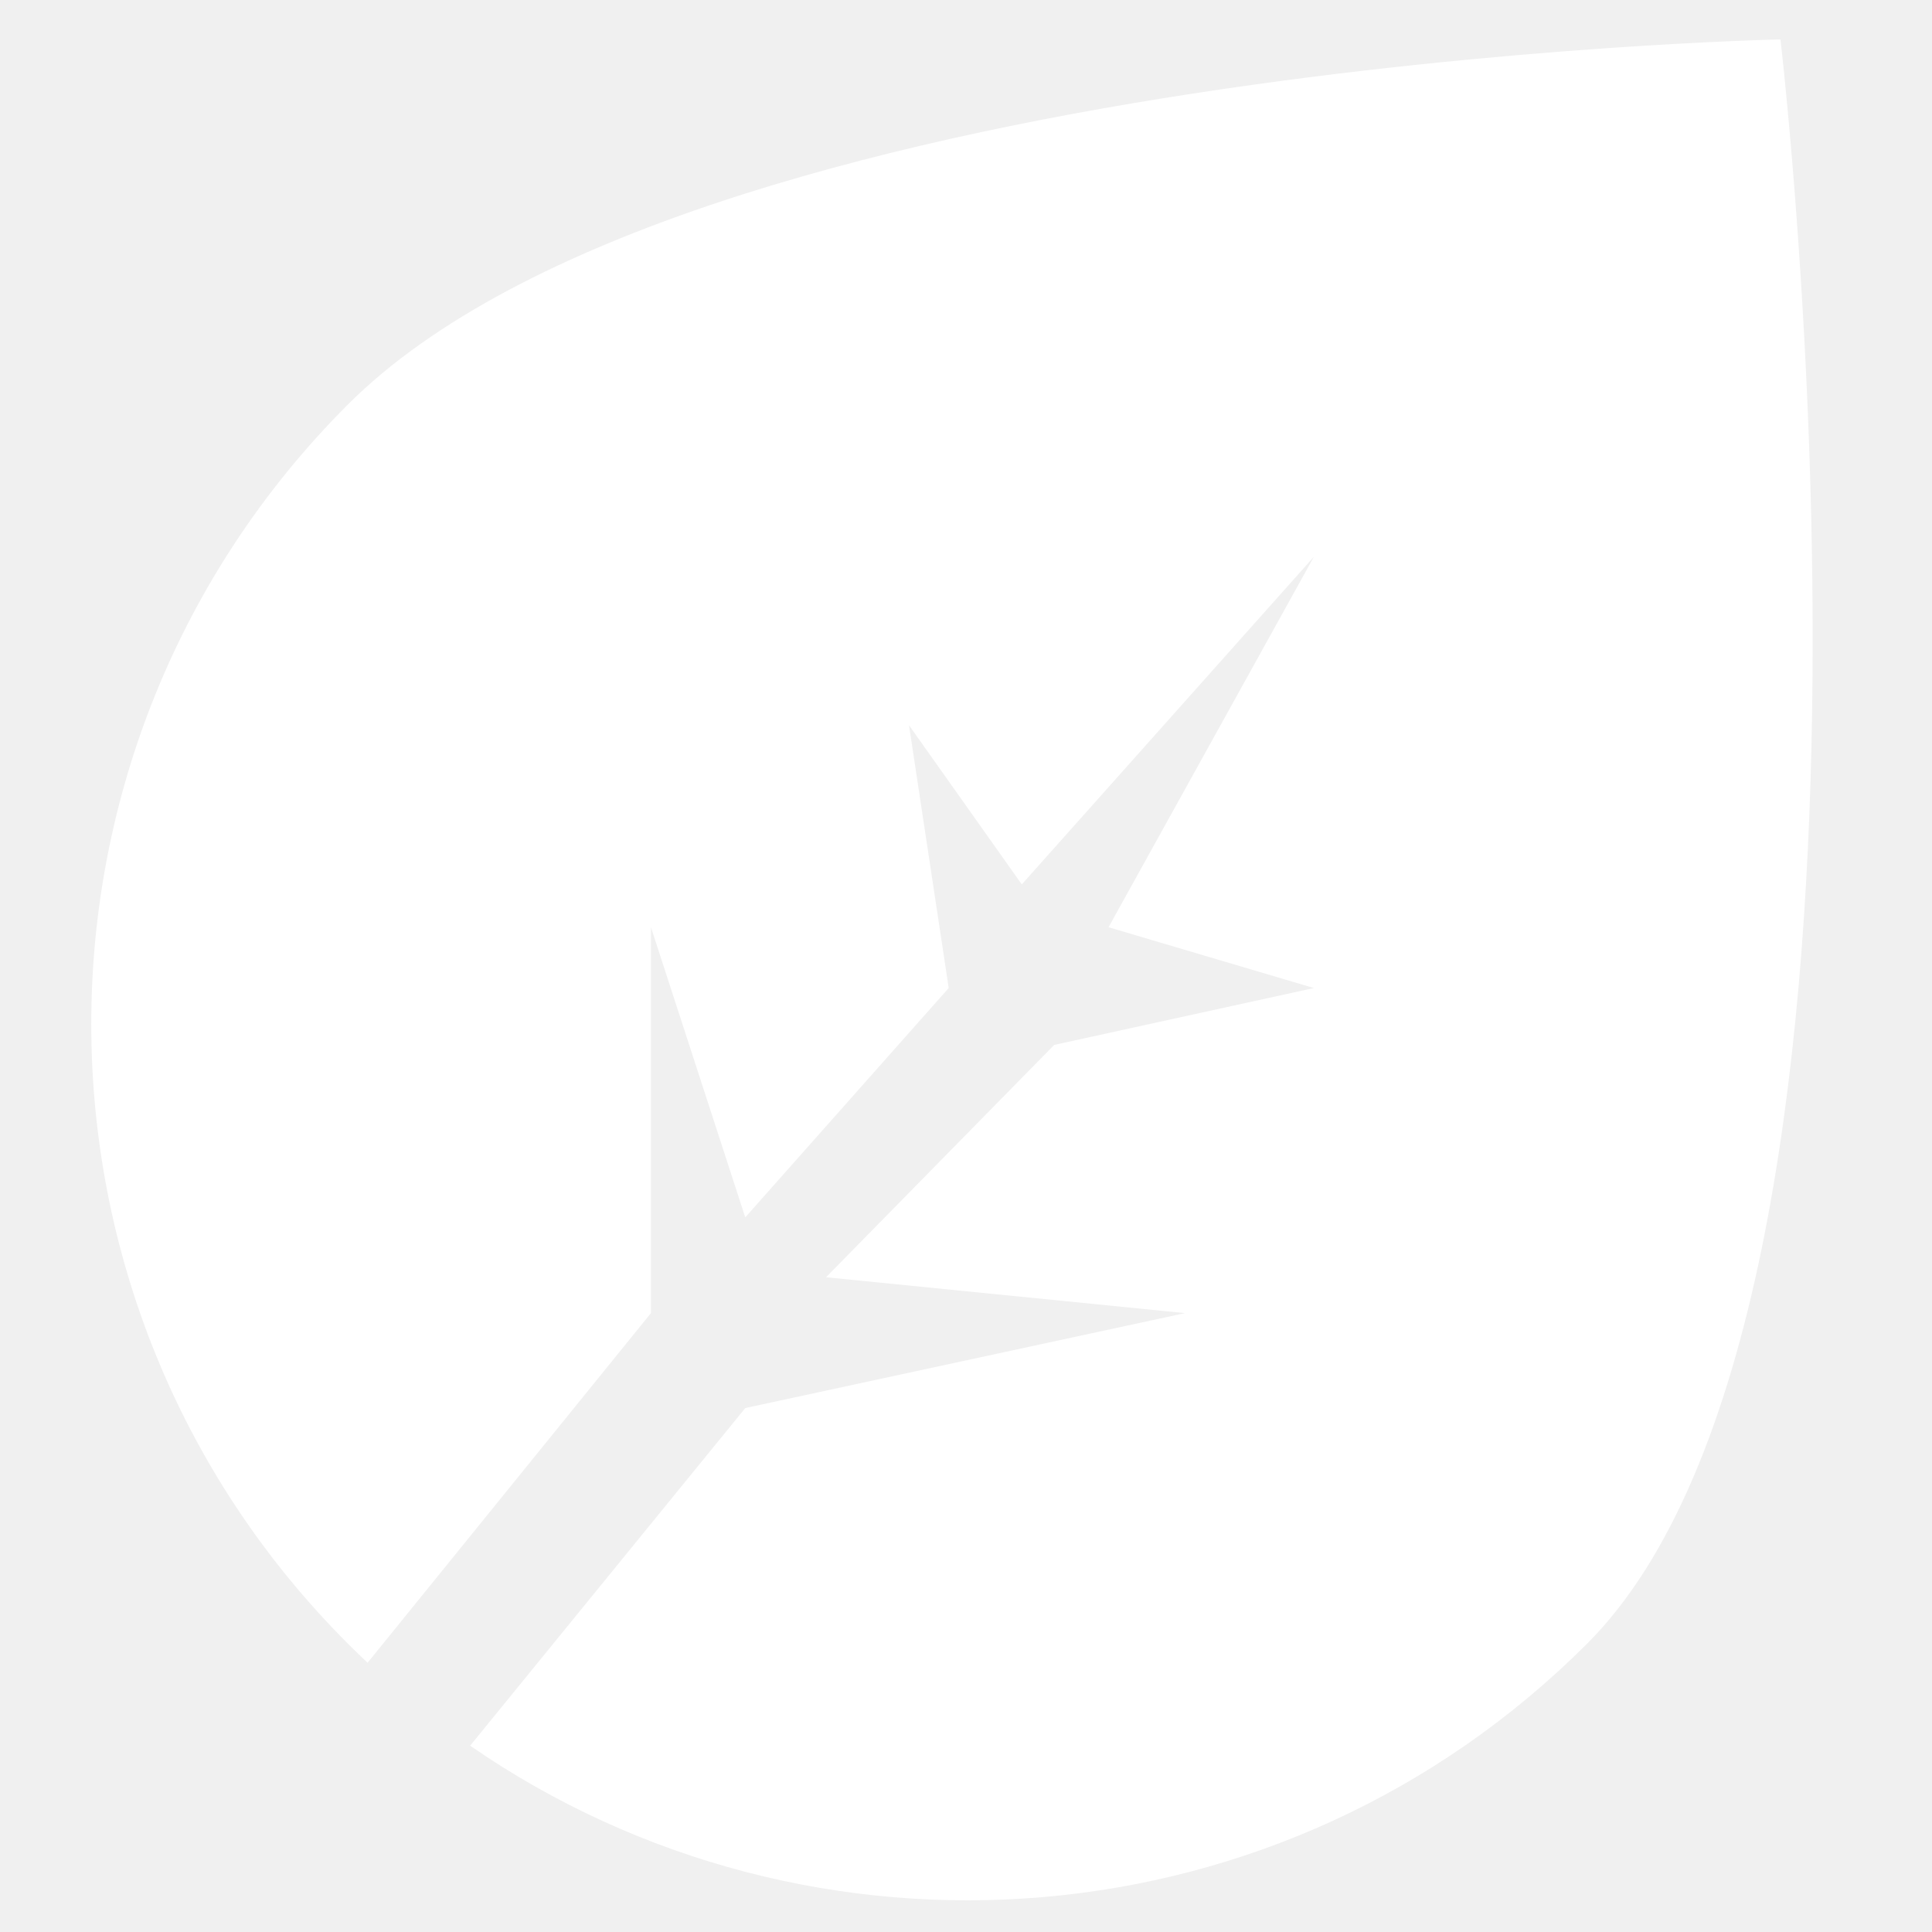
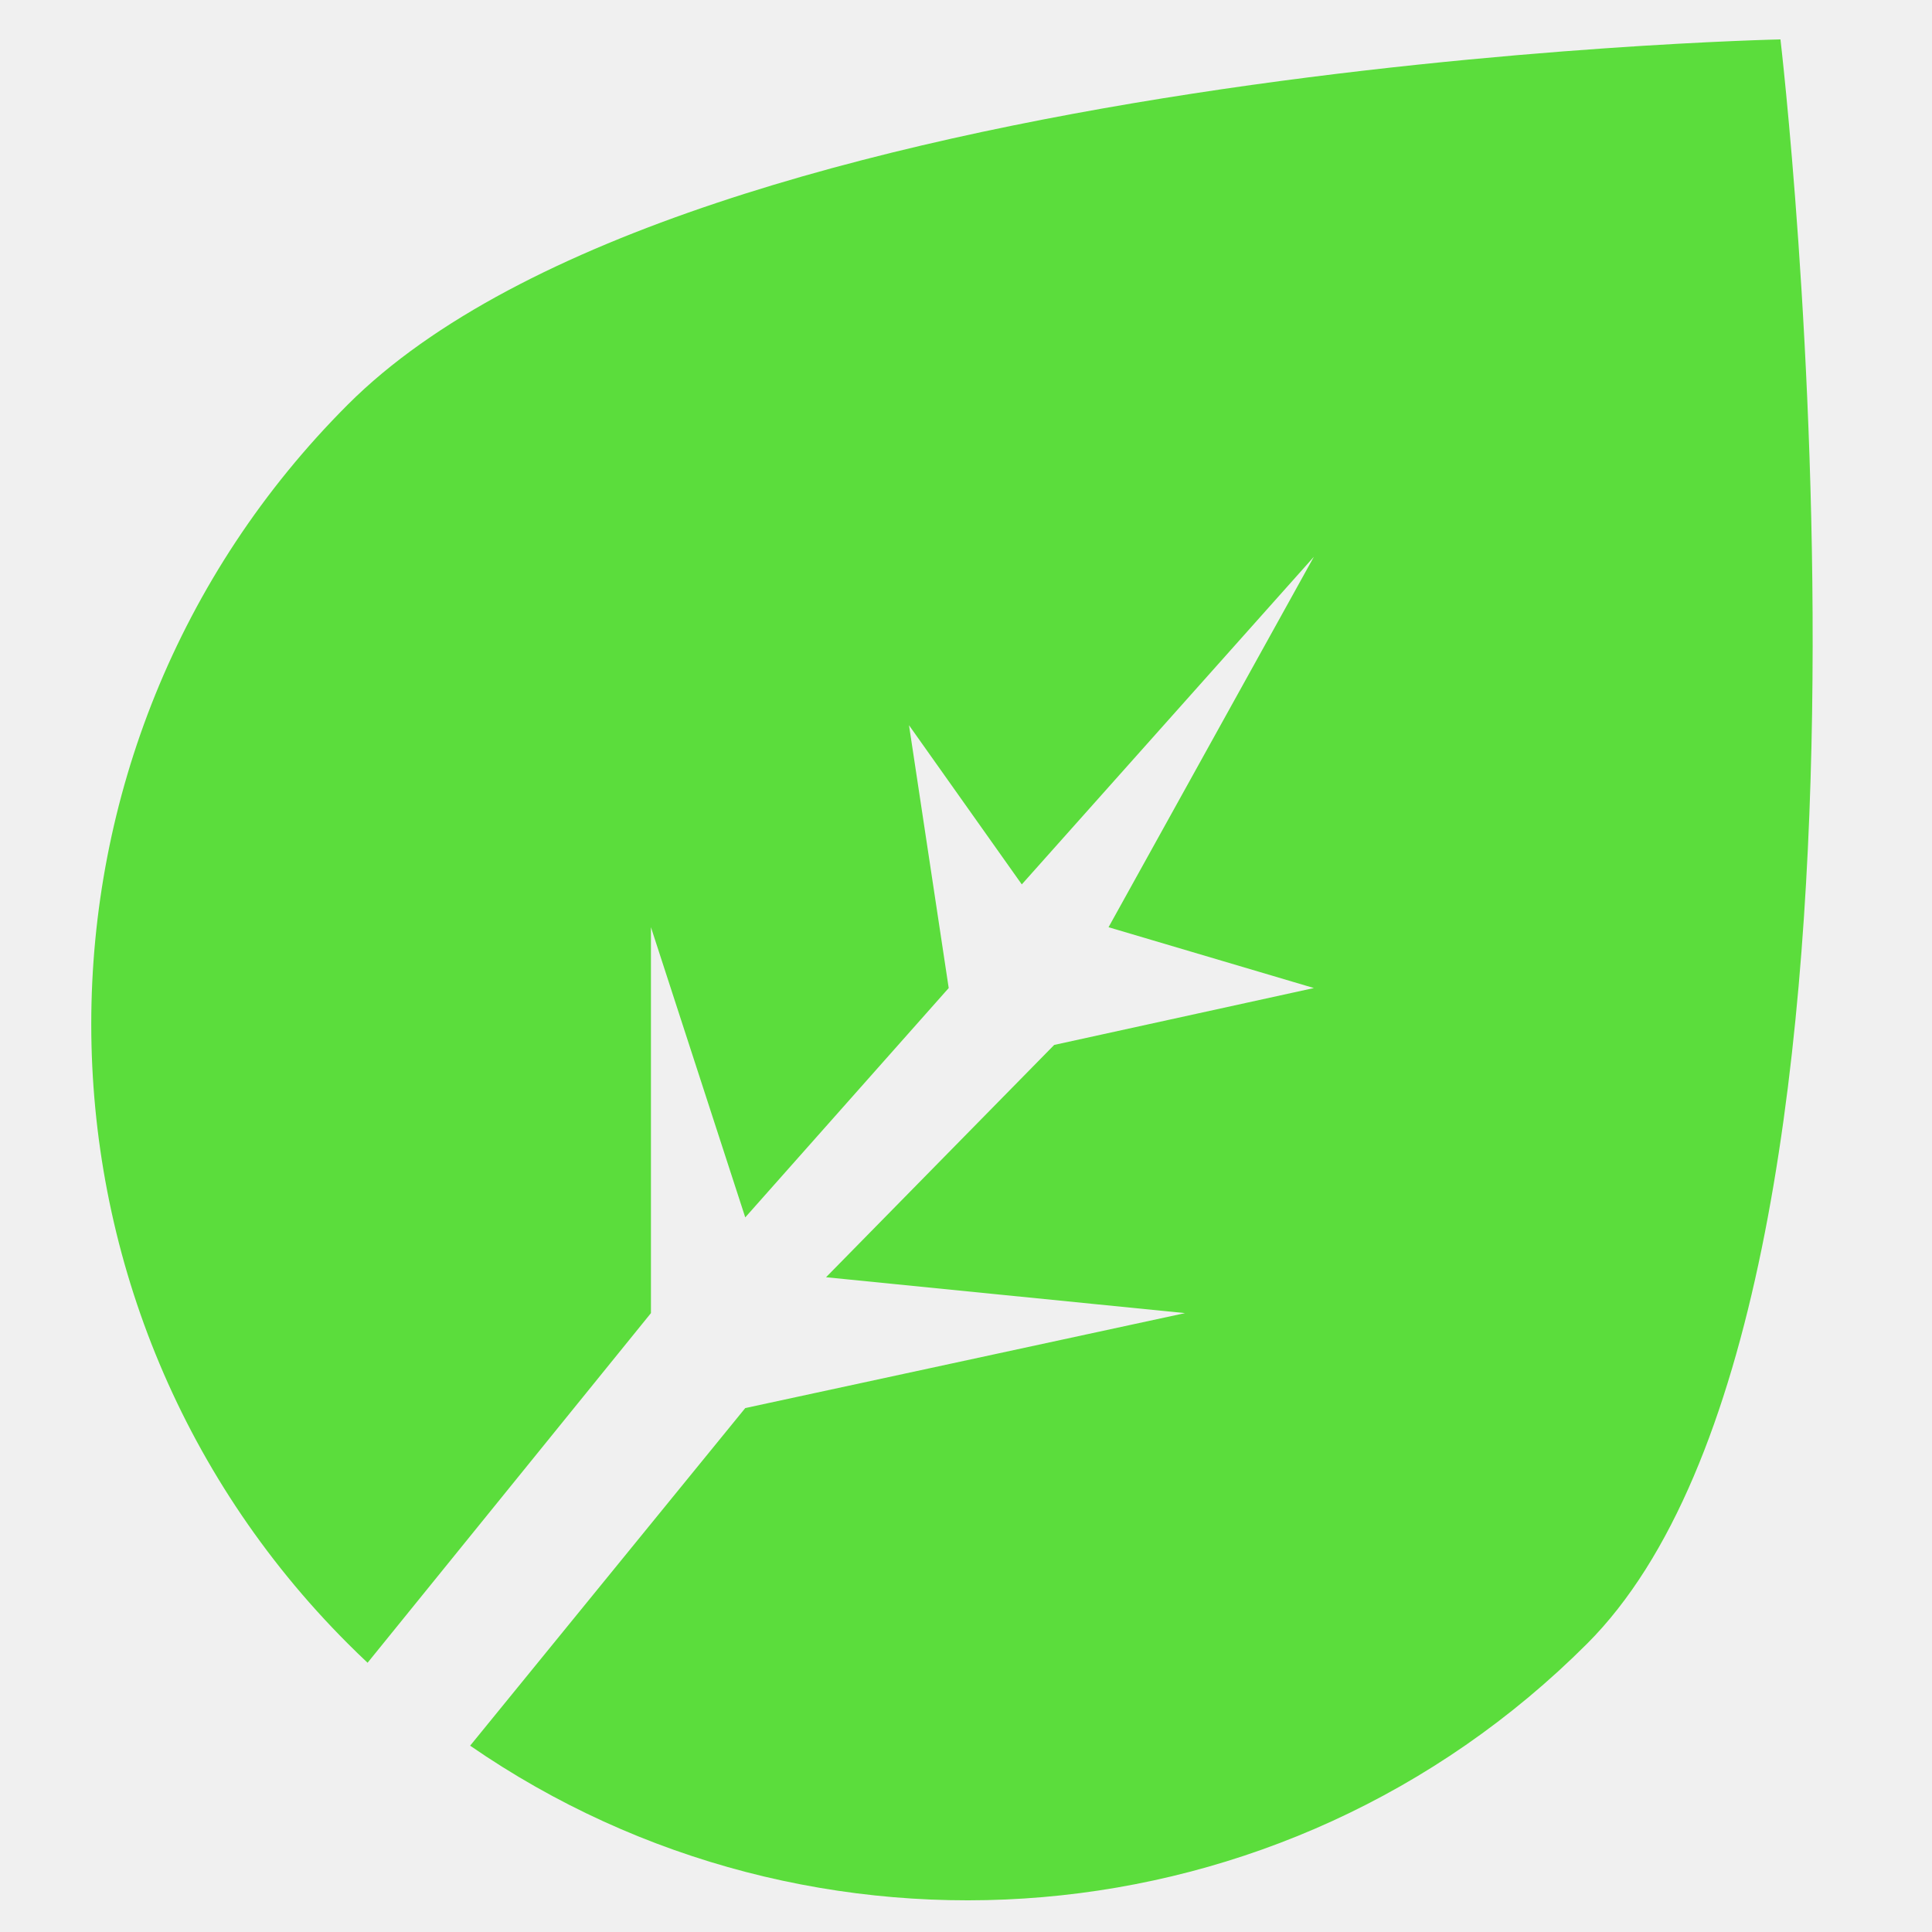
<svg xmlns="http://www.w3.org/2000/svg" fill="none" height="512" viewBox="0 0 512 512" width="512">
-   <path clip-rule="evenodd" d="m97.412 440.649c-1.757-1.653-3.495-3.338-5.213-5.056-90.685-90.684-90.685-237.713 0-328.397 90.684-90.685 379.64-96.752 379.64-96.752s39.442 334.465-51.242 425.149c-80.54 80.54-205.522 89.55-296.005 27.031l72.908-89.471 116.55-25.163-95.139-9.511 60.462-61.562 68.824-15.077-54.422-16.117 54.422-98.176-77.41 86.828-29.893-42.183 10.523 69.648-53.917 60.782-24.993-76.9v102.268z" fill="#fff" fill-rule="evenodd" />
+   <path clip-rule="evenodd" d="m97.412 440.649c-1.757-1.653-3.495-3.338-5.213-5.056-90.685-90.684-90.685-237.713 0-328.397 90.684-90.685 379.64-96.752 379.64-96.752s39.442 334.465-51.242 425.149c-80.54 80.54-205.522 89.55-296.005 27.031l72.908-89.471 116.55-25.163-95.139-9.511 60.462-61.562 68.824-15.077-54.422-16.117 54.422-98.176-77.41 86.828-29.893-42.183 10.523 69.648-53.917 60.782-24.993-76.9v102.268z" fill="#5BDD3C" fill-rule="evenodd" />
</svg>
